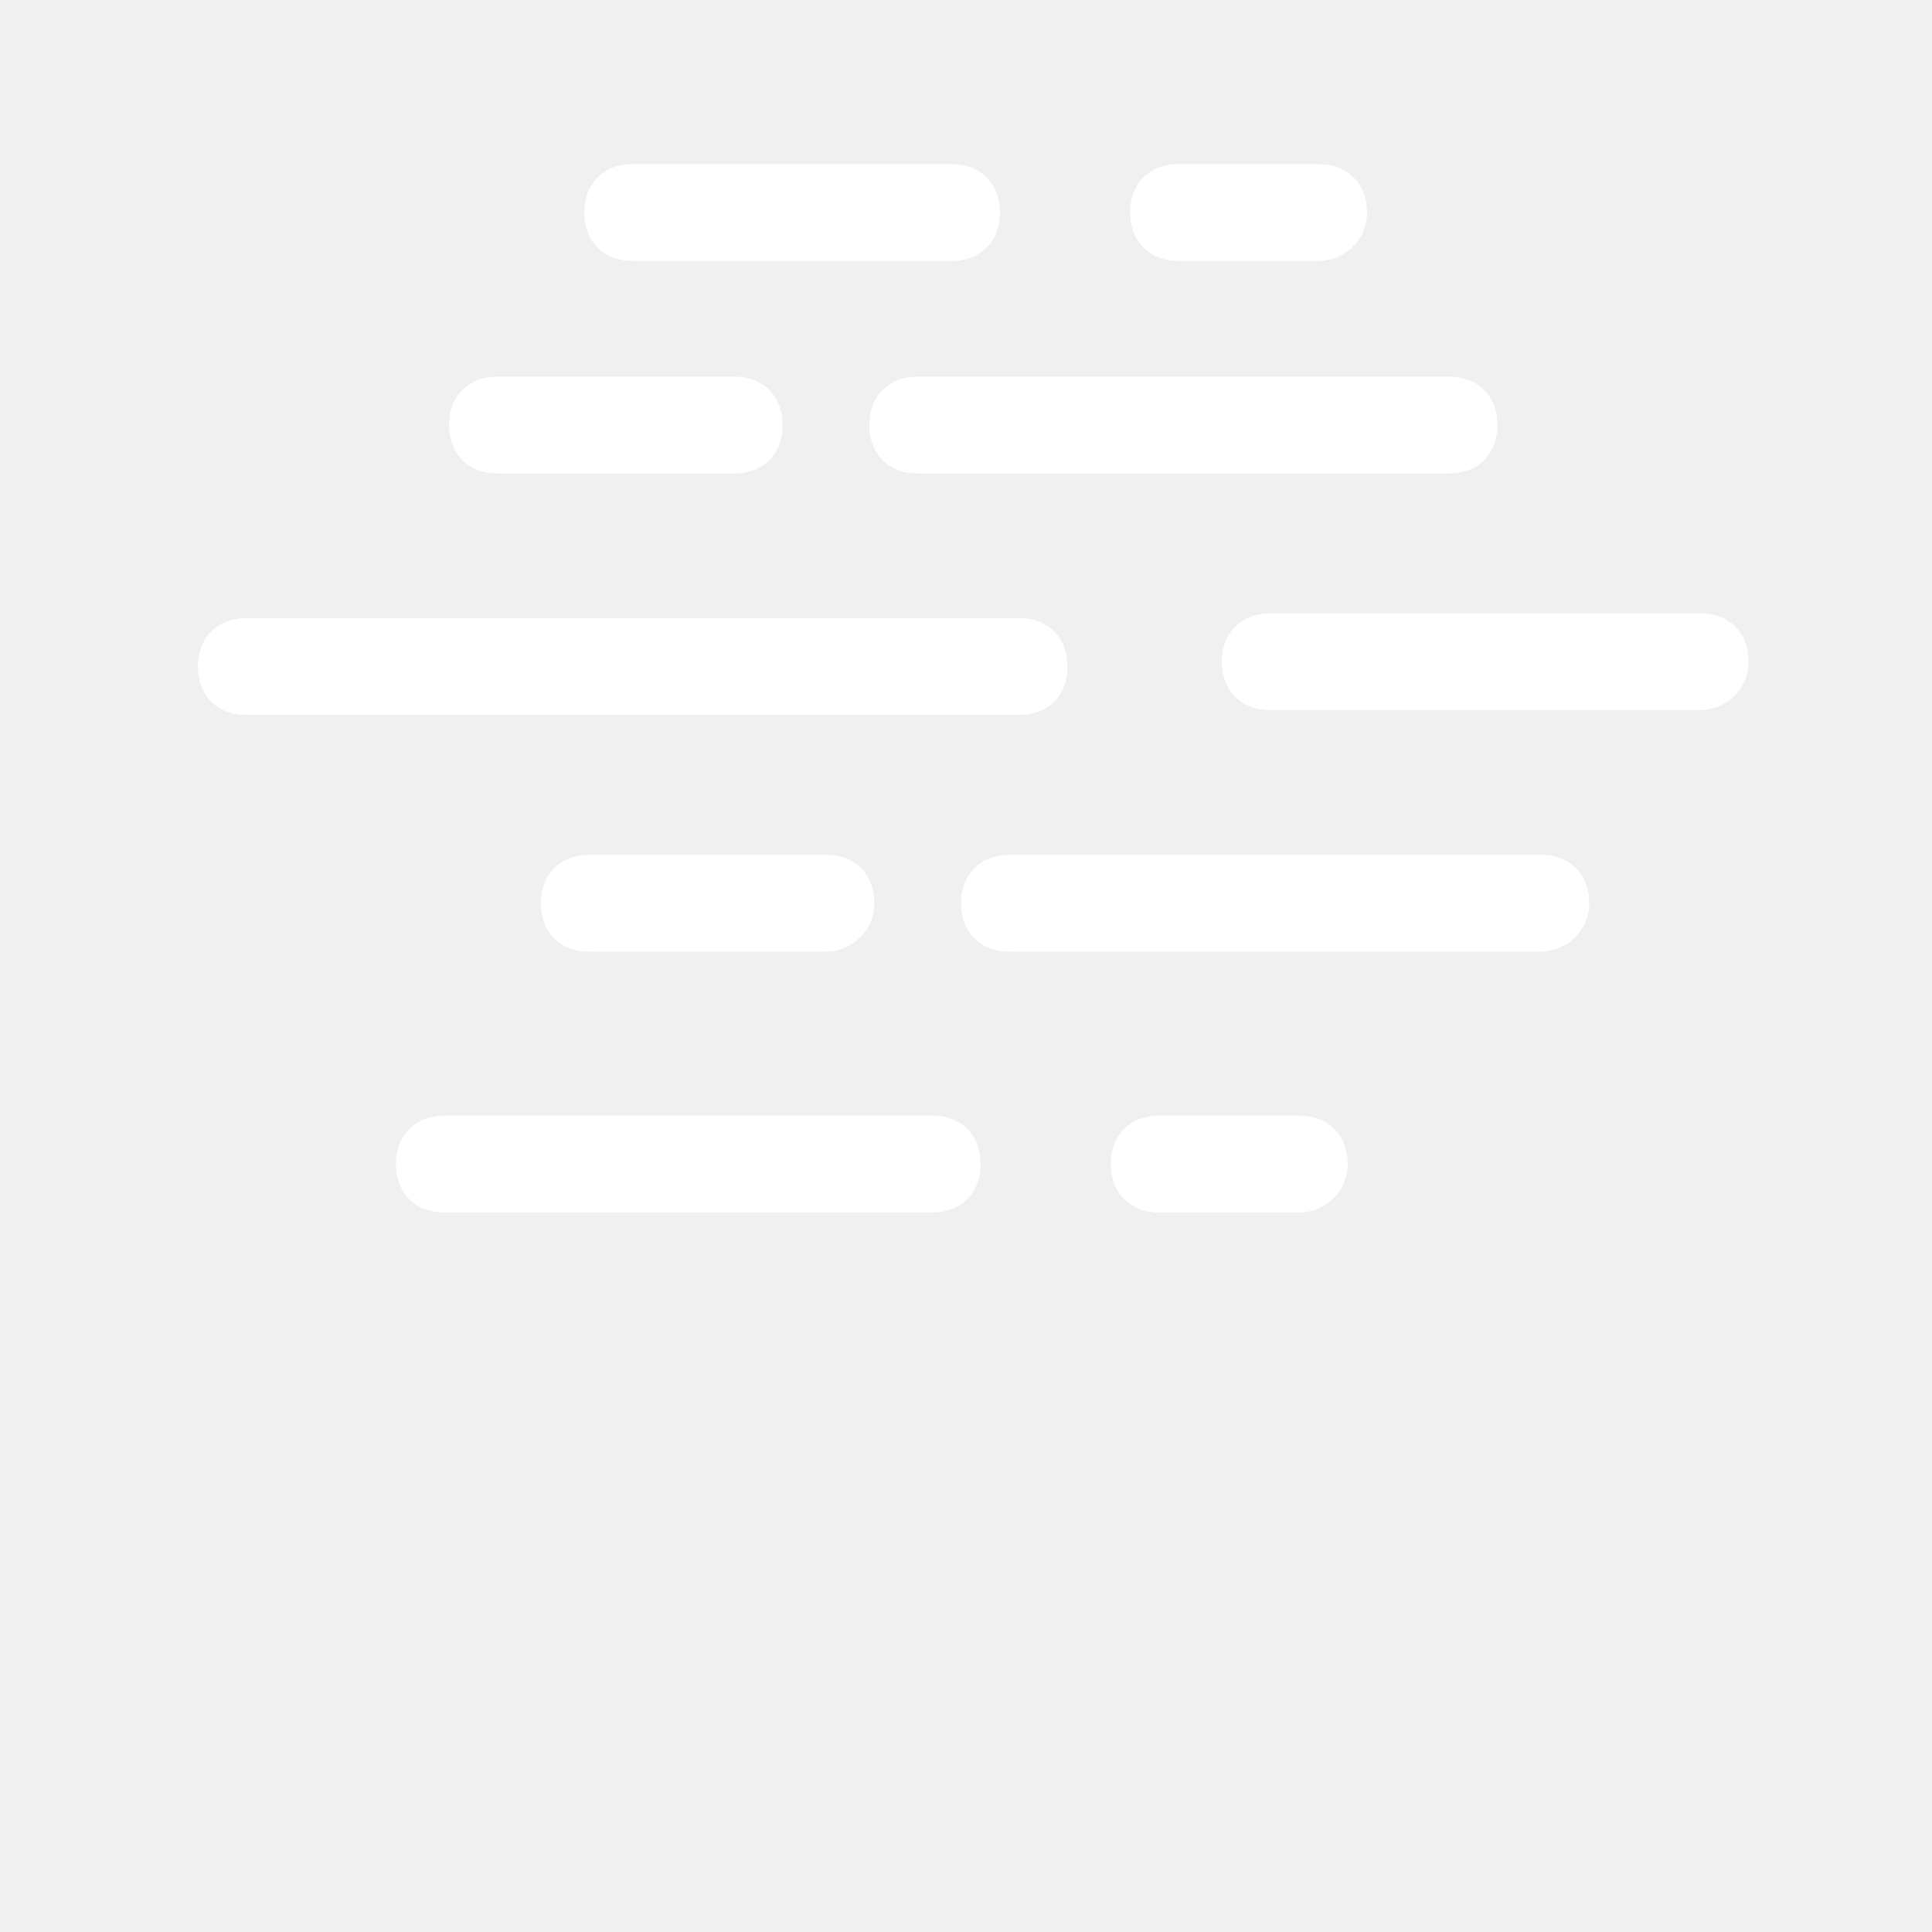
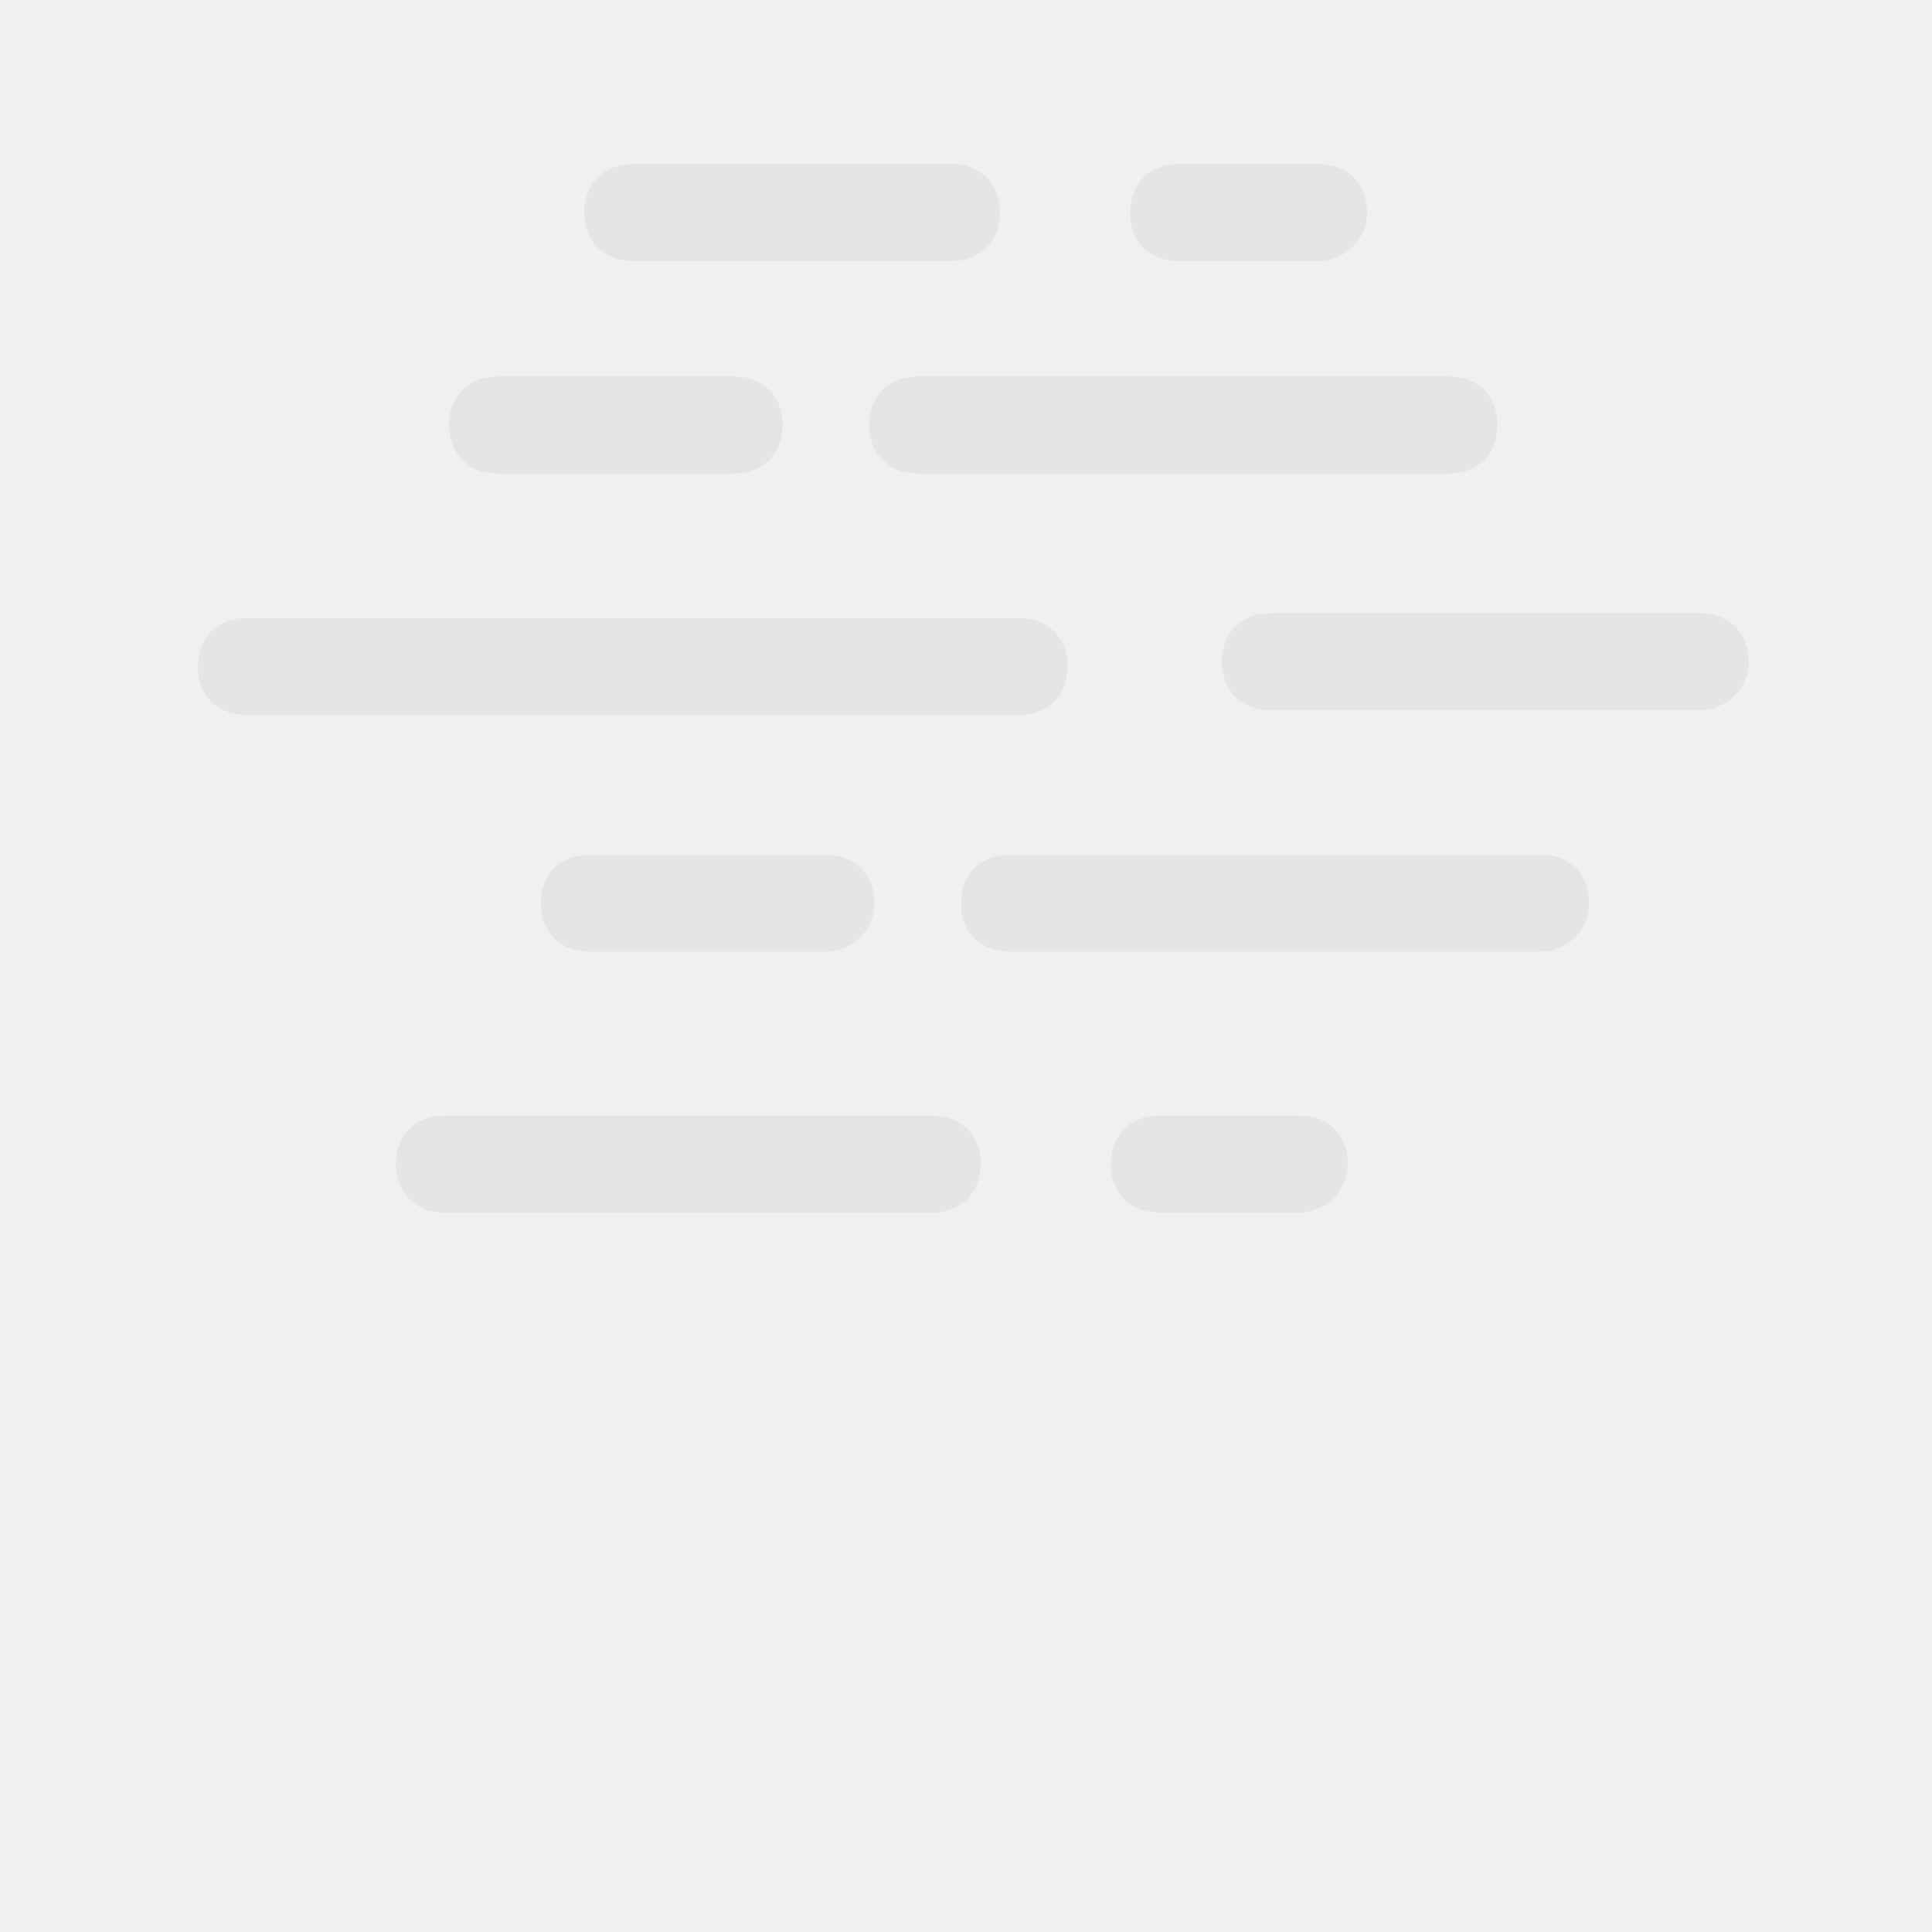
<svg xmlns="http://www.w3.org/2000/svg" version="1.1" id="Layer_1" x="0px" y="0px" viewBox="0 0 40 40" style="enable-background:new 0 0 40 40;" xml:space="preserve">
  <style type="text/css">
	.st0{display:none;fill:#636D76;}
- 	.st1{fill:#FFFFFF;}
+ 	.st1{fill:#E5E5E5;}
</style>
  <circle class="st0" cx="20" cy="14" r="12" />
  <g>
    <path class="st1" d="M31.9,19.7h-11c-0.6,0-1-0.4-1-1s0.4-1,1-1h11c0.6,0,1,0.4,1,1S32.4,19.7,31.9,19.7z" />
  </g>
  <g>
    <path class="st1" d="M17.1,19.7h-4.9c-0.6,0-1-0.4-1-1s0.4-1,1-1h4.9c0.6,0,1,0.4,1,1S17.6,19.7,17.1,19.7z" />
  </g>
  <g>
    <path class="st1" d="M30,9.8H19c-0.6,0-1-0.4-1-1s0.4-1,1-1h11c0.6,0,1,0.4,1,1S30.6,9.8,30,9.8z" />
  </g>
  <g>
    <path class="st1" d="M15.2,9.8h-4.9c-0.6,0-1-0.4-1-1s0.4-1,1-1h4.9c0.6,0,1,0.4,1,1S15.8,9.8,15.2,9.8z" />
  </g>
  <g>
    <path class="st1" d="M35.2,14.7h-8.9c-0.6,0-1-0.4-1-1s0.4-1,1-1h8.9c0.6,0,1,0.4,1,1S35.7,14.7,35.2,14.7z" />
  </g>
  <g>
    <path class="st1" d="M19.3,25.1H9.2c-0.6,0-1-0.4-1-1s0.4-1,1-1h10.1c0.6,0,1,0.4,1,1S19.9,25.1,19.3,25.1z" />
  </g>
  <g>
    <path class="st1" d="M26.9,25.1H24c-0.6,0-1-0.4-1-1s0.4-1,1-1h2.9c0.6,0,1,0.4,1,1S27.4,25.1,26.9,25.1z" />
  </g>
  <g>
    <path class="st1" d="M19.7,5.4h-6.6c-0.6,0-1-0.4-1-1s0.4-1,1-1h6.6c0.6,0,1,0.4,1,1S20.3,5.4,19.7,5.4z" />
  </g>
  <g>
    <path class="st1" d="M27.3,5.4h-2.9c-0.6,0-1-0.4-1-1s0.4-1,1-1h2.9c0.6,0,1,0.4,1,1S27.8,5.4,27.3,5.4z" />
  </g>
  <g>
    <path class="st1" d="M21.1,14.8h-16c-0.6,0-1-0.4-1-1s0.4-1,1-1h16c0.6,0,1,0.4,1,1S21.7,14.8,21.1,14.8z" />
  </g>
  <g>
    <path class="st1" d="M31.9,19.7h-11c-0.6,0-1-0.4-1-1s0.4-1,1-1h11c0.6,0,1,0.4,1,1S32.4,19.7,31.9,19.7z" />
  </g>
  <g>
    <path class="st1" d="M17.1,19.7h-4.9c-0.6,0-1-0.4-1-1s0.4-1,1-1h4.9c0.6,0,1,0.4,1,1S17.6,19.7,17.1,19.7z" />
  </g>
  <g>
    <path class="st1" d="M30,9.8H19c-0.6,0-1-0.4-1-1s0.4-1,1-1h11c0.6,0,1,0.4,1,1S30.6,9.8,30,9.8z" />
  </g>
  <g>
    <path class="st1" d="M15.2,9.8h-4.9c-0.6,0-1-0.4-1-1s0.4-1,1-1h4.9c0.6,0,1,0.4,1,1S15.8,9.8,15.2,9.8z" />
  </g>
  <g>
    <path class="st1" d="M35.2,14.7h-8.9c-0.6,0-1-0.4-1-1s0.4-1,1-1h8.9c0.6,0,1,0.4,1,1S35.7,14.7,35.2,14.7z" />
  </g>
  <g>
    <path class="st1" d="M19.3,25.1H9.2c-0.6,0-1-0.4-1-1s0.4-1,1-1h10.1c0.6,0,1,0.4,1,1S19.9,25.1,19.3,25.1z" />
  </g>
  <g>
    <path class="st1" d="M26.9,25.1H24c-0.6,0-1-0.4-1-1s0.4-1,1-1h2.9c0.6,0,1,0.4,1,1S27.4,25.1,26.9,25.1z" />
  </g>
  <g>
    <path class="st1" d="M19.7,5.4h-6.6c-0.6,0-1-0.4-1-1s0.4-1,1-1h6.6c0.6,0,1,0.4,1,1S20.3,5.4,19.7,5.4z" />
  </g>
  <g>
    <path class="st1" d="M27.3,5.4h-2.9c-0.6,0-1-0.4-1-1s0.4-1,1-1h2.9c0.6,0,1,0.4,1,1S27.8,5.4,27.3,5.4z" />
  </g>
  <g>
    <path class="st1" d="M21.1,14.8h-16c-0.6,0-1-0.4-1-1s0.4-1,1-1h16c0.6,0,1,0.4,1,1S21.7,14.8,21.1,14.8z" />
  </g>
</svg>
